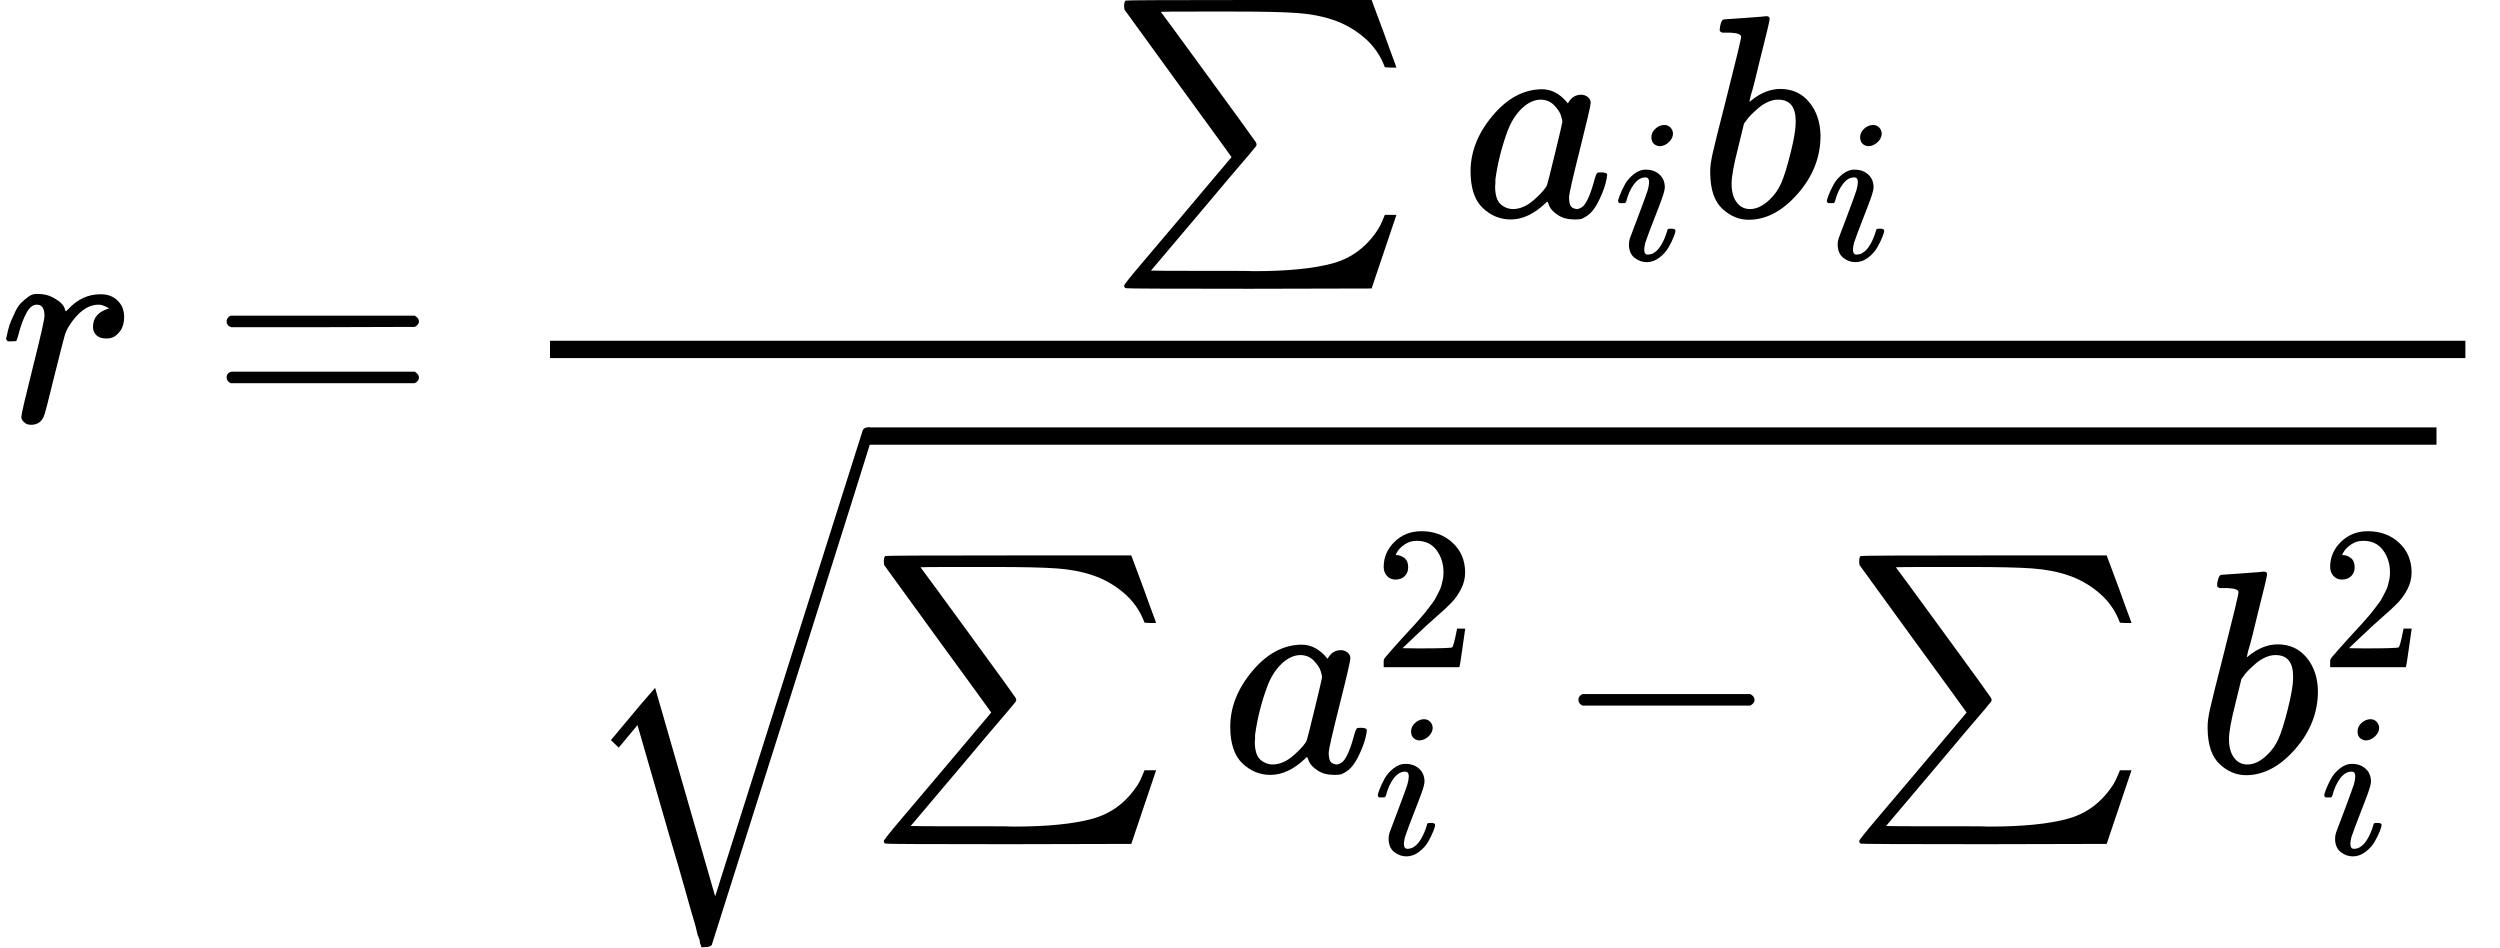
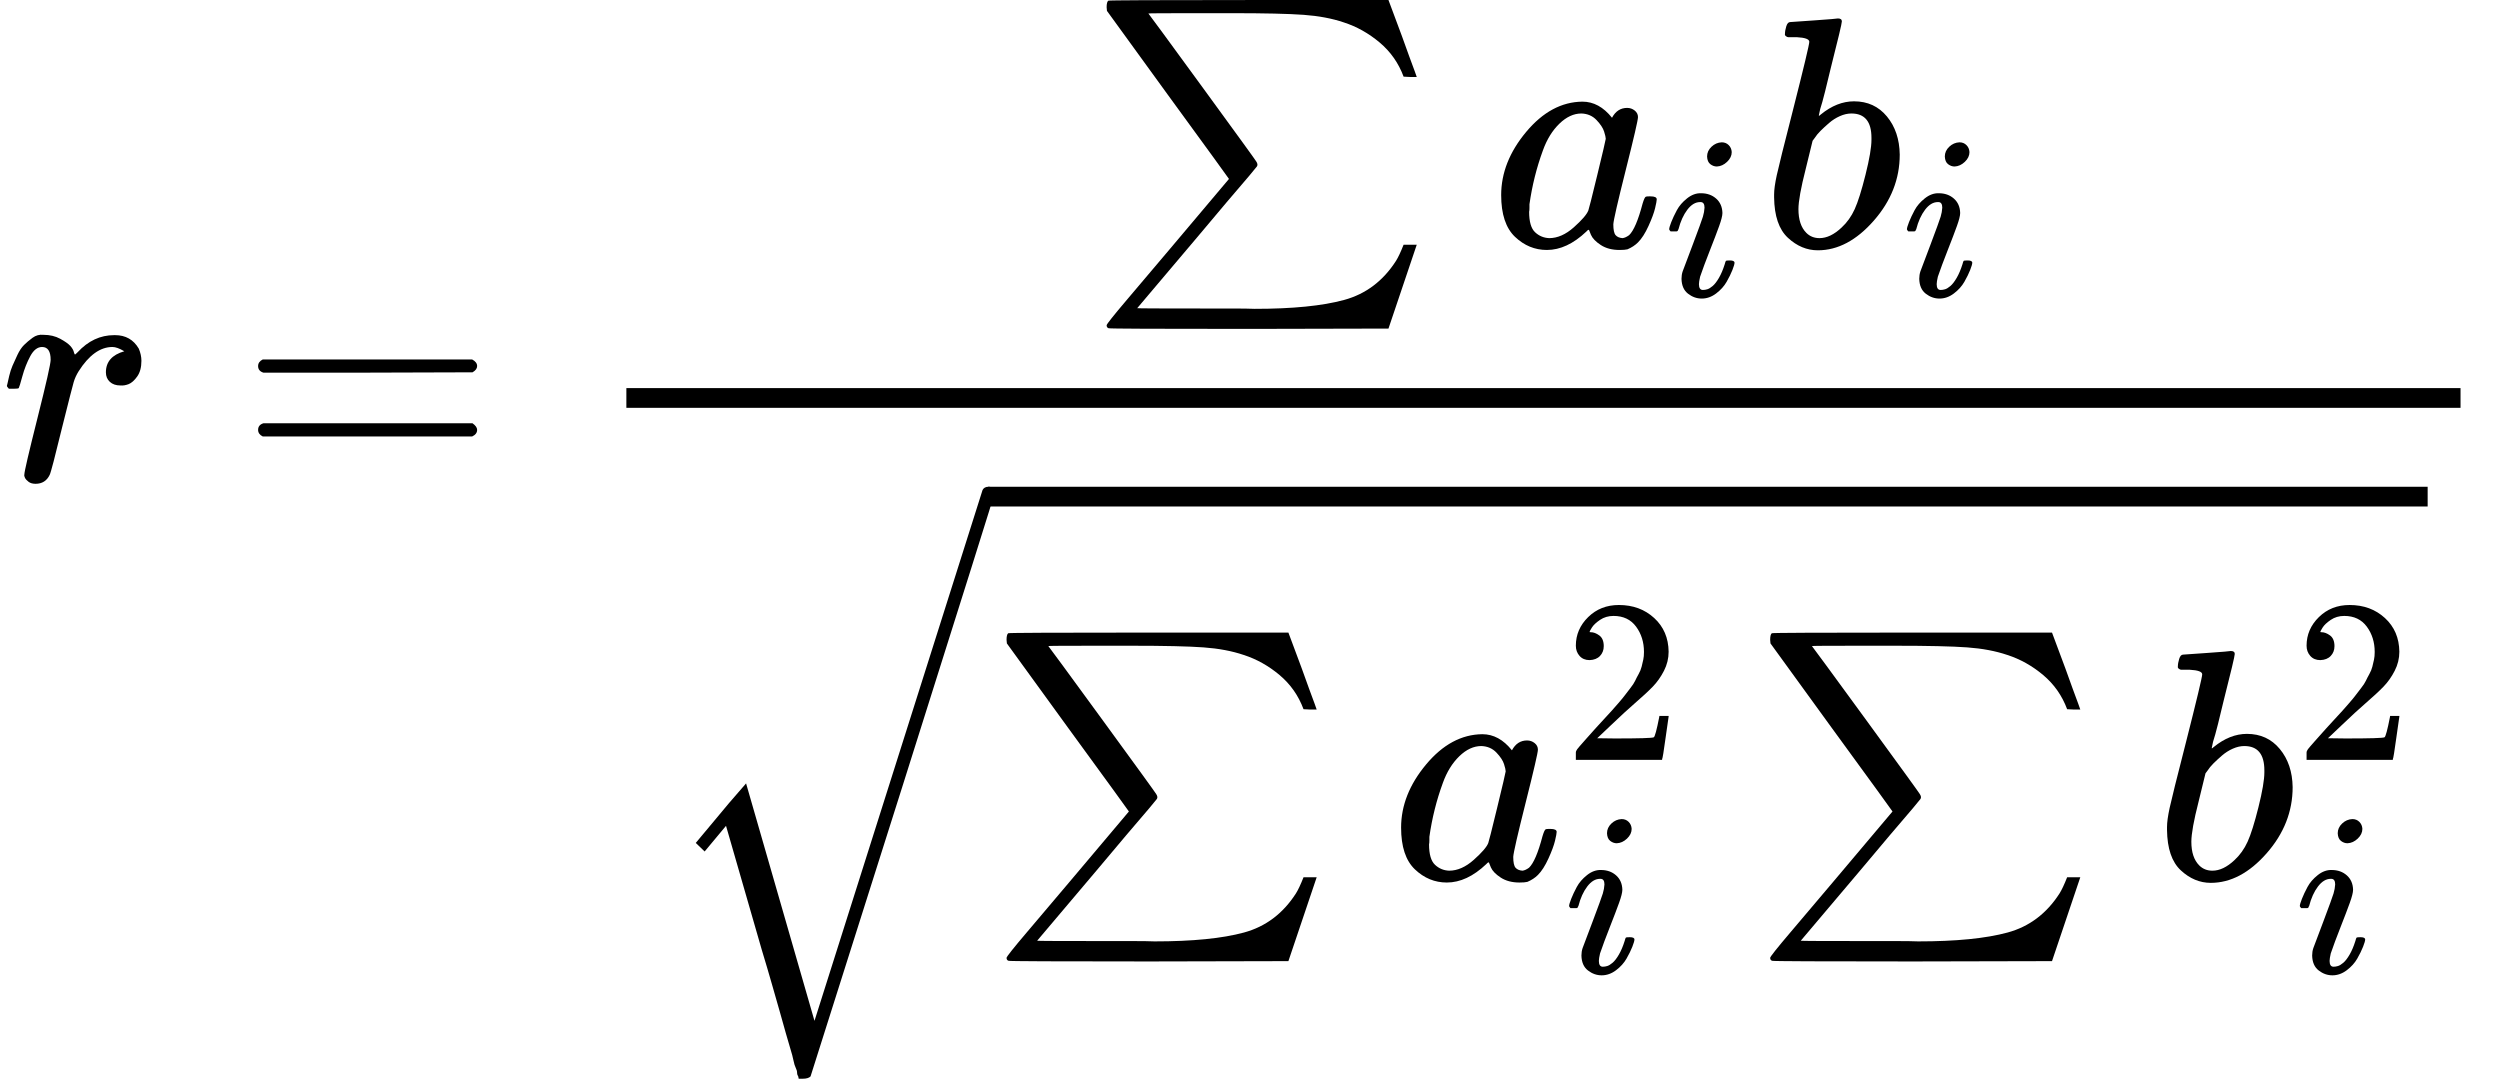
- <svg xmlns="http://www.w3.org/2000/svg" xmlns:xlink="http://www.w3.org/1999/xlink" width="156.696px" height="59.368px" viewBox="0 -1460 8657.4 3280" style="">
+ <svg xmlns="http://www.w3.org/2000/svg" xmlns:xlink="http://www.w3.org/1999/xlink" width="137.584px" height="59.368px" viewBox="0 -1460 7601.7 3280" style="">
  <defs>
-     <path id="MJX-19-TEX-I-72" d="M21 287Q22 290 23 295T28 317T38 348T53 381T73 411T99 433T132 442Q161 442 183 430T214 408T225 388Q227 382 228 382T236 389Q284 441 347 441H350Q398 441 422 400Q430 381 430 363Q430 333 417 315T391 292T366 288Q346 288 334 299T322 328Q322 376 378 392Q356 405 342 405Q286 405 239 331Q229 315 224 298T190 165Q156 25 151 16Q138 -11 108 -11Q95 -11 87 -5T76 7T74 17Q74 30 114 189T154 366Q154 405 128 405Q107 405 92 377T68 316T57 280Q55 278 41 278H27Q21 284 21 287Z" />
-     <path id="MJX-19-TEX-N-3D" d="M56 347Q56 360 70 367H707Q722 359 722 347Q722 336 708 328L390 327H72Q56 332 56 347ZM56 153Q56 168 72 173H708Q722 163 722 153Q722 140 707 133H70Q56 140 56 153Z" />
-     <path id="MJX-19-TEX-SO-2211" d="M61 748Q64 750 489 750H913L954 640Q965 609 976 579T993 533T999 516H979L959 517Q936 579 886 621T777 682Q724 700 655 705T436 710H319Q183 710 183 709Q186 706 348 484T511 259Q517 250 513 244L490 216Q466 188 420 134T330 27L149 -187Q149 -188 362 -188Q388 -188 436 -188T506 -189Q679 -189 778 -162T936 -43Q946 -27 959 6H999L913 -249L489 -250Q65 -250 62 -248Q56 -246 56 -239Q56 -234 118 -161Q186 -81 245 -11L428 206Q428 207 242 462L57 717L56 728Q56 744 61 748Z" />
-     <path id="MJX-19-TEX-I-61" d="M33 157Q33 258 109 349T280 441Q331 441 370 392Q386 422 416 422Q429 422 439 414T449 394Q449 381 412 234T374 68Q374 43 381 35T402 26Q411 27 422 35Q443 55 463 131Q469 151 473 152Q475 153 483 153H487Q506 153 506 144Q506 138 501 117T481 63T449 13Q436 0 417 -8Q409 -10 393 -10Q359 -10 336 5T306 36L300 51Q299 52 296 50Q294 48 292 46Q233 -10 172 -10Q117 -10 75 30T33 157ZM351 328Q351 334 346 350T323 385T277 405Q242 405 210 374T160 293Q131 214 119 129Q119 126 119 118T118 106Q118 61 136 44T179 26Q217 26 254 59T298 110Q300 114 325 217T351 328Z" />
-     <path id="MJX-19-TEX-I-69" d="M184 600Q184 624 203 642T247 661Q265 661 277 649T290 619Q290 596 270 577T226 557Q211 557 198 567T184 600ZM21 287Q21 295 30 318T54 369T98 420T158 442Q197 442 223 419T250 357Q250 340 236 301T196 196T154 83Q149 61 149 51Q149 26 166 26Q175 26 185 29T208 43T235 78T260 137Q263 149 265 151T282 153Q302 153 302 143Q302 135 293 112T268 61T223 11T161 -11Q129 -11 102 10T74 74Q74 91 79 106T122 220Q160 321 166 341T173 380Q173 404 156 404H154Q124 404 99 371T61 287Q60 286 59 284T58 281T56 279T53 278T49 278T41 278H27Q21 284 21 287Z" />
-     <path id="MJX-19-TEX-I-62" d="M73 647Q73 657 77 670T89 683Q90 683 161 688T234 694Q246 694 246 685T212 542Q204 508 195 472T180 418L176 399Q176 396 182 402Q231 442 283 442Q345 442 383 396T422 280Q422 169 343 79T173 -11Q123 -11 82 27T40 150V159Q40 180 48 217T97 414Q147 611 147 623T109 637Q104 637 101 637H96Q86 637 83 637T76 640T73 647ZM336 325V331Q336 405 275 405Q258 405 240 397T207 376T181 352T163 330L157 322L136 236Q114 150 114 114Q114 66 138 42Q154 26 178 26Q211 26 245 58Q270 81 285 114T318 219Q336 291 336 325Z" />
-     <path id="MJX-19-TEX-LO-221A" d="M1001 1150Q1017 1150 1020 1132Q1020 1127 741 244L460 -643Q453 -650 436 -650H424Q423 -647 423 -645T421 -640T419 -631T415 -617T408 -594T399 -560T385 -512T367 -448T343 -364T312 -259L203 119L138 41L111 67L212 188L264 248L472 -474L983 1140Q988 1150 1001 1150Z" />
-     <path id="MJX-19-TEX-N-32" d="M109 429Q82 429 66 447T50 491Q50 562 103 614T235 666Q326 666 387 610T449 465Q449 422 429 383T381 315T301 241Q265 210 201 149L142 93L218 92Q375 92 385 97Q392 99 409 186V189H449V186Q448 183 436 95T421 3V0H50V19V31Q50 38 56 46T86 81Q115 113 136 137Q145 147 170 174T204 211T233 244T261 278T284 308T305 340T320 369T333 401T340 431T343 464Q343 527 309 573T212 619Q179 619 154 602T119 569T109 550Q109 549 114 549Q132 549 151 535T170 489Q170 464 154 447T109 429Z" />
-     <path id="MJX-19-TEX-N-2212" d="M84 237T84 250T98 270H679Q694 262 694 250T679 230H98Q84 237 84 250Z" />
+     <path id="MJX-24-TEX-I-72" d="M21 287Q22 290 23 295T28 317T38 348T53 381T73 411T99 433T132 442Q161 442 183 430T214 408T225 388Q227 382 228 382T236 389Q284 441 347 441H350Q398 441 422 400Q430 381 430 363Q430 333 417 315T391 292T366 288Q346 288 334 299T322 328Q322 376 378 392Q356 405 342 405Q286 405 239 331Q229 315 224 298T190 165Q156 25 151 16Q138 -11 108 -11Q95 -11 87 -5T76 7T74 17Q74 30 114 189T154 366Q154 405 128 405Q107 405 92 377T68 316T57 280Q55 278 41 278H27Q21 284 21 287Z" />
+     <path id="MJX-24-TEX-N-3D" d="M56 347Q56 360 70 367H707Q722 359 722 347Q722 336 708 328L390 327H72Q56 332 56 347ZM56 153Q56 168 72 173H708Q722 163 722 153Q722 140 707 133H70Q56 140 56 153Z" />
+     <path id="MJX-24-TEX-SO-2211" d="M61 748Q64 750 489 750H913L954 640Q965 609 976 579T993 533T999 516H979L959 517Q936 579 886 621T777 682Q724 700 655 705T436 710H319Q183 710 183 709Q186 706 348 484T511 259Q517 250 513 244L490 216Q466 188 420 134T330 27L149 -187Q149 -188 362 -188Q388 -188 436 -188T506 -189Q679 -189 778 -162T936 -43Q946 -27 959 6H999L913 -249L489 -250Q65 -250 62 -248Q56 -246 56 -239Q56 -234 118 -161Q186 -81 245 -11L428 206Q428 207 242 462L57 717L56 728Q56 744 61 748Z" />
+     <path id="MJX-24-TEX-I-61" d="M33 157Q33 258 109 349T280 441Q331 441 370 392Q386 422 416 422Q429 422 439 414T449 394Q449 381 412 234T374 68Q374 43 381 35T402 26Q411 27 422 35Q443 55 463 131Q469 151 473 152Q475 153 483 153H487Q506 153 506 144Q506 138 501 117T481 63T449 13Q436 0 417 -8Q409 -10 393 -10Q359 -10 336 5T306 36L300 51Q299 52 296 50Q294 48 292 46Q233 -10 172 -10Q117 -10 75 30T33 157ZM351 328Q351 334 346 350T323 385T277 405Q242 405 210 374T160 293Q131 214 119 129Q119 126 119 118T118 106Q118 61 136 44T179 26Q217 26 254 59T298 110Q300 114 325 217T351 328Z" />
+     <path id="MJX-24-TEX-I-69" d="M184 600Q184 624 203 642T247 661Q265 661 277 649T290 619Q290 596 270 577T226 557Q211 557 198 567T184 600ZM21 287Q21 295 30 318T54 369T98 420T158 442Q197 442 223 419T250 357Q250 340 236 301T196 196T154 83Q149 61 149 51Q149 26 166 26Q175 26 185 29T208 43T235 78T260 137Q263 149 265 151T282 153Q302 153 302 143Q302 135 293 112T268 61T223 11T161 -11Q129 -11 102 10T74 74Q74 91 79 106T122 220Q160 321 166 341T173 380Q173 404 156 404H154Q124 404 99 371T61 287Q60 286 59 284T58 281T56 279T53 278T49 278T41 278H27Q21 284 21 287Z" />
+     <path id="MJX-24-TEX-I-62" d="M73 647Q73 657 77 670T89 683Q90 683 161 688T234 694Q246 694 246 685T212 542Q204 508 195 472T180 418L176 399Q176 396 182 402Q231 442 283 442Q345 442 383 396T422 280Q422 169 343 79T173 -11Q123 -11 82 27T40 150V159Q40 180 48 217T97 414Q147 611 147 623T109 637Q104 637 101 637H96Q86 637 83 637T76 640T73 647ZM336 325V331Q336 405 275 405Q258 405 240 397T207 376T181 352T163 330L157 322L136 236Q114 150 114 114Q114 66 138 42Q154 26 178 26Q211 26 245 58Q270 81 285 114T318 219Q336 291 336 325Z" />
+     <path id="MJX-24-TEX-LO-221A" d="M1001 1150Q1017 1150 1020 1132Q1020 1127 741 244L460 -643Q453 -650 436 -650H424Q423 -647 423 -645T421 -640T419 -631T415 -617T408 -594T399 -560T385 -512T367 -448T343 -364T312 -259L203 119L138 41L111 67L212 188L264 248L472 -474L983 1140Q988 1150 1001 1150Z" />
+     <path id="MJX-24-TEX-N-32" d="M109 429Q82 429 66 447T50 491Q50 562 103 614T235 666Q326 666 387 610T449 465Q449 422 429 383T381 315T301 241Q265 210 201 149L142 93L218 92Q375 92 385 97Q392 99 409 186V189H449V186Q448 183 436 95T421 3V0H50V19V31Q50 38 56 46T86 81Q115 113 136 137Q145 147 170 174T204 211T233 244T261 278T284 308T305 340T320 369T333 401T340 431T343 464Q343 527 309 573T212 619Q179 619 154 602T119 569T109 550Q109 549 114 549Q132 549 151 535T170 489Q170 464 154 447T109 429Z" />
  </defs>
  <g stroke="currentColor" fill="currentColor" stroke-width="0" transform="matrix(1 0 0 -1 0 0)">
    <g data-mml-node="math">
      <g data-mml-node="mi">
-         <use xlink:href="#MJX-19-TEX-I-72" />
+         <use xlink:href="#MJX-24-TEX-I-72" />
      </g>
      <g data-mml-node="mo" transform="translate(728.8, 0)">
-         <use xlink:href="#MJX-19-TEX-N-3D" />
+         <use xlink:href="#MJX-24-TEX-N-3D" />
      </g>
      <g data-mml-node="mfrac" transform="translate(1784.6, 0)">
-         <g data-mml-node="mrow" transform="translate(2052.2, 710)">
+         <g data-mml-node="mrow" transform="translate(1524.3, 710)">
          <g data-mml-node="mo">
-             <use xlink:href="#MJX-19-TEX-SO-2211" />
+             <use xlink:href="#MJX-24-TEX-SO-2211" />
          </g>
          <g data-mml-node="msub" transform="translate(1222.7, 0)">
            <g data-mml-node="mi">
-               <use xlink:href="#MJX-19-TEX-I-61" />
+               <use xlink:href="#MJX-24-TEX-I-61" />
            </g>
            <g data-mml-node="mi" transform="translate(529, -150) scale(0.707)">
-               <use xlink:href="#MJX-19-TEX-I-69" />
+               <use xlink:href="#MJX-24-TEX-I-69" />
            </g>
          </g>
          <g data-mml-node="msub" transform="translate(2045.6, 0)">
            <g data-mml-node="mi">
-               <use xlink:href="#MJX-19-TEX-I-62" />
+               <use xlink:href="#MJX-24-TEX-I-62" />
            </g>
            <g data-mml-node="mi" transform="translate(429, -150) scale(0.707)">
-               <use xlink:href="#MJX-19-TEX-I-69" />
+               <use xlink:href="#MJX-24-TEX-I-69" />
            </g>
          </g>
        </g>
        <g data-mml-node="msqrt" transform="translate(220, -1213.4)">
          <g transform="translate(1000, 0)">
            <g data-mml-node="mo">
-               <use xlink:href="#MJX-19-TEX-SO-2211" />
+               <use xlink:href="#MJX-24-TEX-SO-2211" />
            </g>
            <g data-mml-node="msubsup" transform="translate(1222.7, 0)">
              <g data-mml-node="mi">
-                 <use xlink:href="#MJX-19-TEX-I-61" />
+                 <use xlink:href="#MJX-24-TEX-I-61" />
              </g>
              <g data-mml-node="mn" transform="translate(529, 363) scale(0.707)">
-                 <use xlink:href="#MJX-19-TEX-N-32" />
+                 <use xlink:href="#MJX-24-TEX-N-32" />
              </g>
              <g data-mml-node="mi" transform="translate(529, -284.4) scale(0.707)">
-                 <use xlink:href="#MJX-19-TEX-I-69" />
+                 <use xlink:href="#MJX-24-TEX-I-69" />
              </g>
            </g>
-             <g data-mml-node="mo" transform="translate(2377.4, 0)">
-               <use xlink:href="#MJX-19-TEX-N-2212" />
+             <g data-mml-node="mo" transform="translate(2321.9, 0)">
+               <use xlink:href="#MJX-24-TEX-SO-2211" />
            </g>
-             <g data-mml-node="mo" transform="translate(3377.7, 0)">
-               <use xlink:href="#MJX-19-TEX-SO-2211" />
-             </g>
-             <g data-mml-node="msubsup" transform="translate(4600.3, 0)">
+             <g data-mml-node="msubsup" transform="translate(3544.6, 0)">
              <g data-mml-node="mi">
-                 <use xlink:href="#MJX-19-TEX-I-62" />
+                 <use xlink:href="#MJX-24-TEX-I-62" />
              </g>
              <g data-mml-node="mn" transform="translate(429, 363) scale(0.707)">
-                 <use xlink:href="#MJX-19-TEX-N-32" />
+                 <use xlink:href="#MJX-24-TEX-N-32" />
              </g>
              <g data-mml-node="mi" transform="translate(429, -284.4) scale(0.707)">
-                 <use xlink:href="#MJX-19-TEX-I-69" />
+                 <use xlink:href="#MJX-24-TEX-I-69" />
              </g>
            </g>
          </g>
          <g data-mml-node="mo" transform="translate(0, 43.4)">
-             <use xlink:href="#MJX-19-TEX-LO-221A" />
+             <use xlink:href="#MJX-24-TEX-LO-221A" />
          </g>
-           <rect width="5432.9" height="60" x="1000" y="1133.4" />
+           <rect width="4377.1" height="60" x="1000" y="1133.4" />
        </g>
-         <rect width="6632.9" height="60" x="120" y="220" />
+         <rect width="5577.1" height="60" x="120" y="220" />
      </g>
    </g>
  </g>
</svg>
